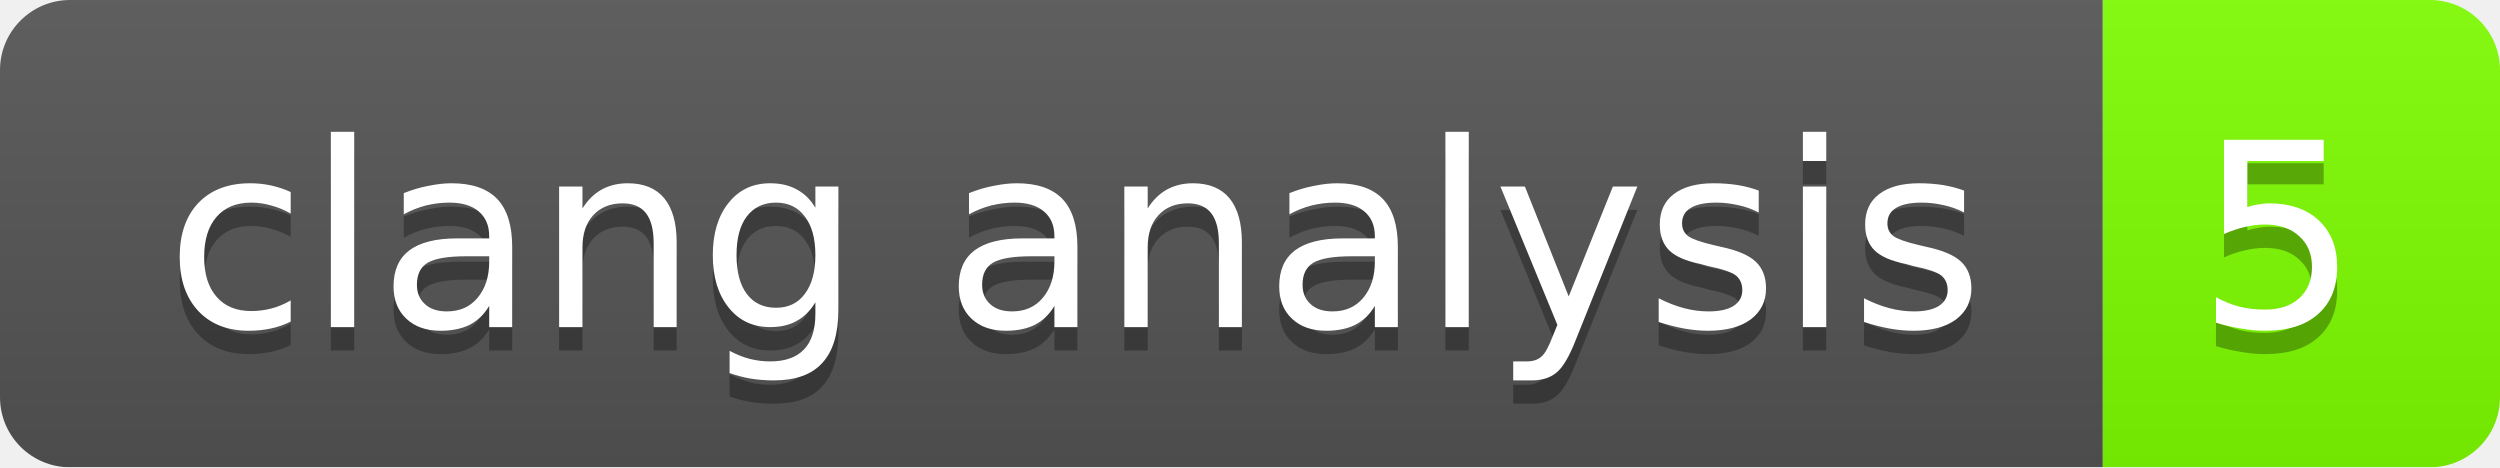
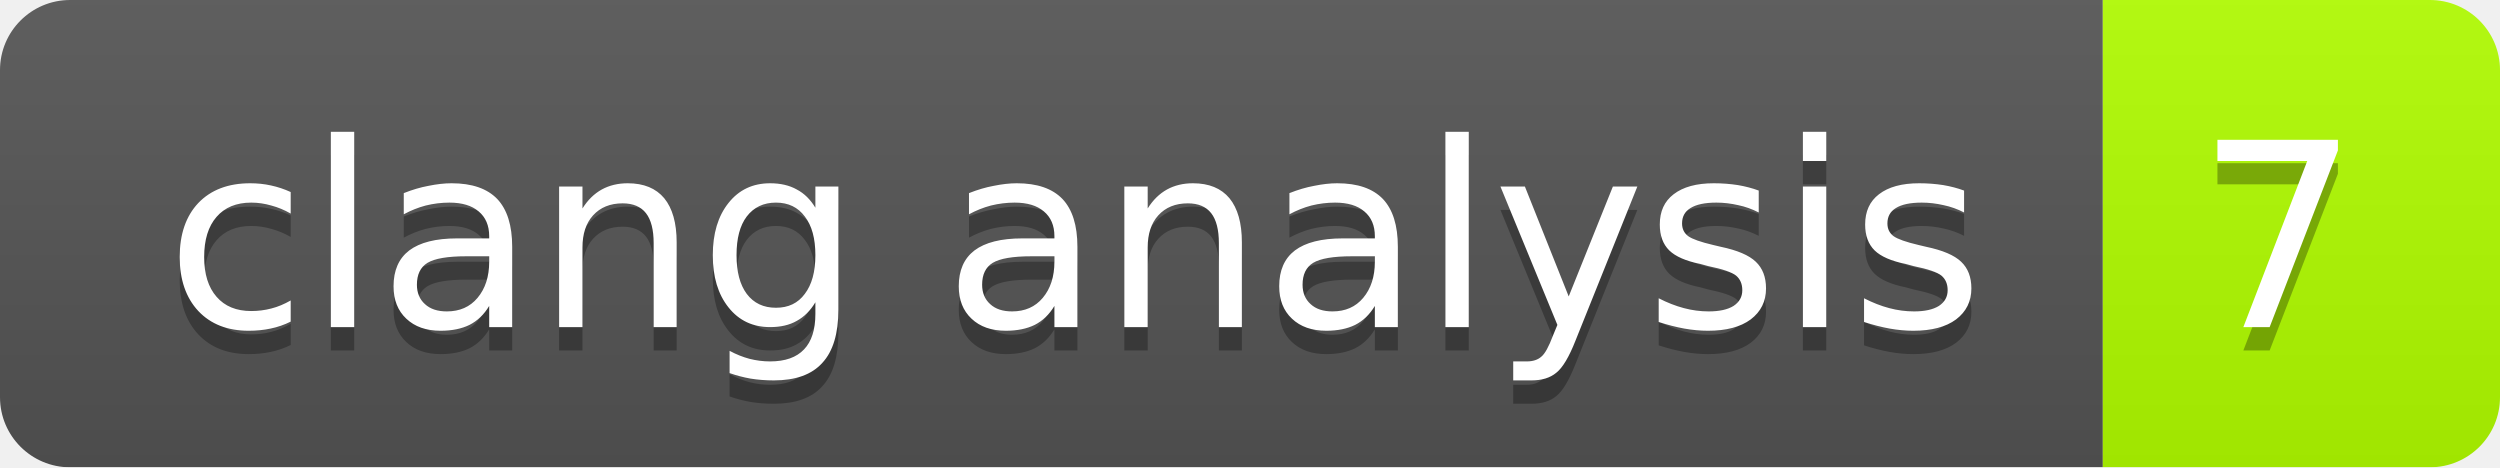
<svg xmlns="http://www.w3.org/2000/svg" width="107" height="20">
  <linearGradient id="b" x2="0" y2="100%">
    <stop offset="0" stop-color="#bbb" stop-opacity=".1" />
    <stop offset="1" stop-opacity=".1" />
  </linearGradient>
  <mask id="a">
    <rect width="107" height="20" rx="3" fill="#fff" />
  </mask>
  <g mask="url(#a)">
    <path fill="#555" d="M0 0h90v20H0z" />
-     <path fill="#7fff00" d="M90 0h17v20H90z" />
+     <path fill="#b2ff00" d="M90 0h17v20H90z" />
    <path fill="url(#b)" d="M0 0h107v20H0z" />
  </g>
  <g fill="#fff" text-anchor="middle" font-family="DejaVu Sans,Verdana,Geneva,sans-serif" font-size="11">
    <text x="46" y="15" fill="#010101" fill-opacity=".3">clang analysis</text>
    <text x="46" y="14">clang analysis</text>
-     <text x="97.5" y="15" fill="#010101" fill-opacity=".3">5</text>
-     <text x="97.5" y="14">5</text>
+     <text x="97.5" y="15" fill="#010101" fill-opacity=".3">7</text>
+     <text x="97.5" y="14">7</text>
  </g>
</svg>
